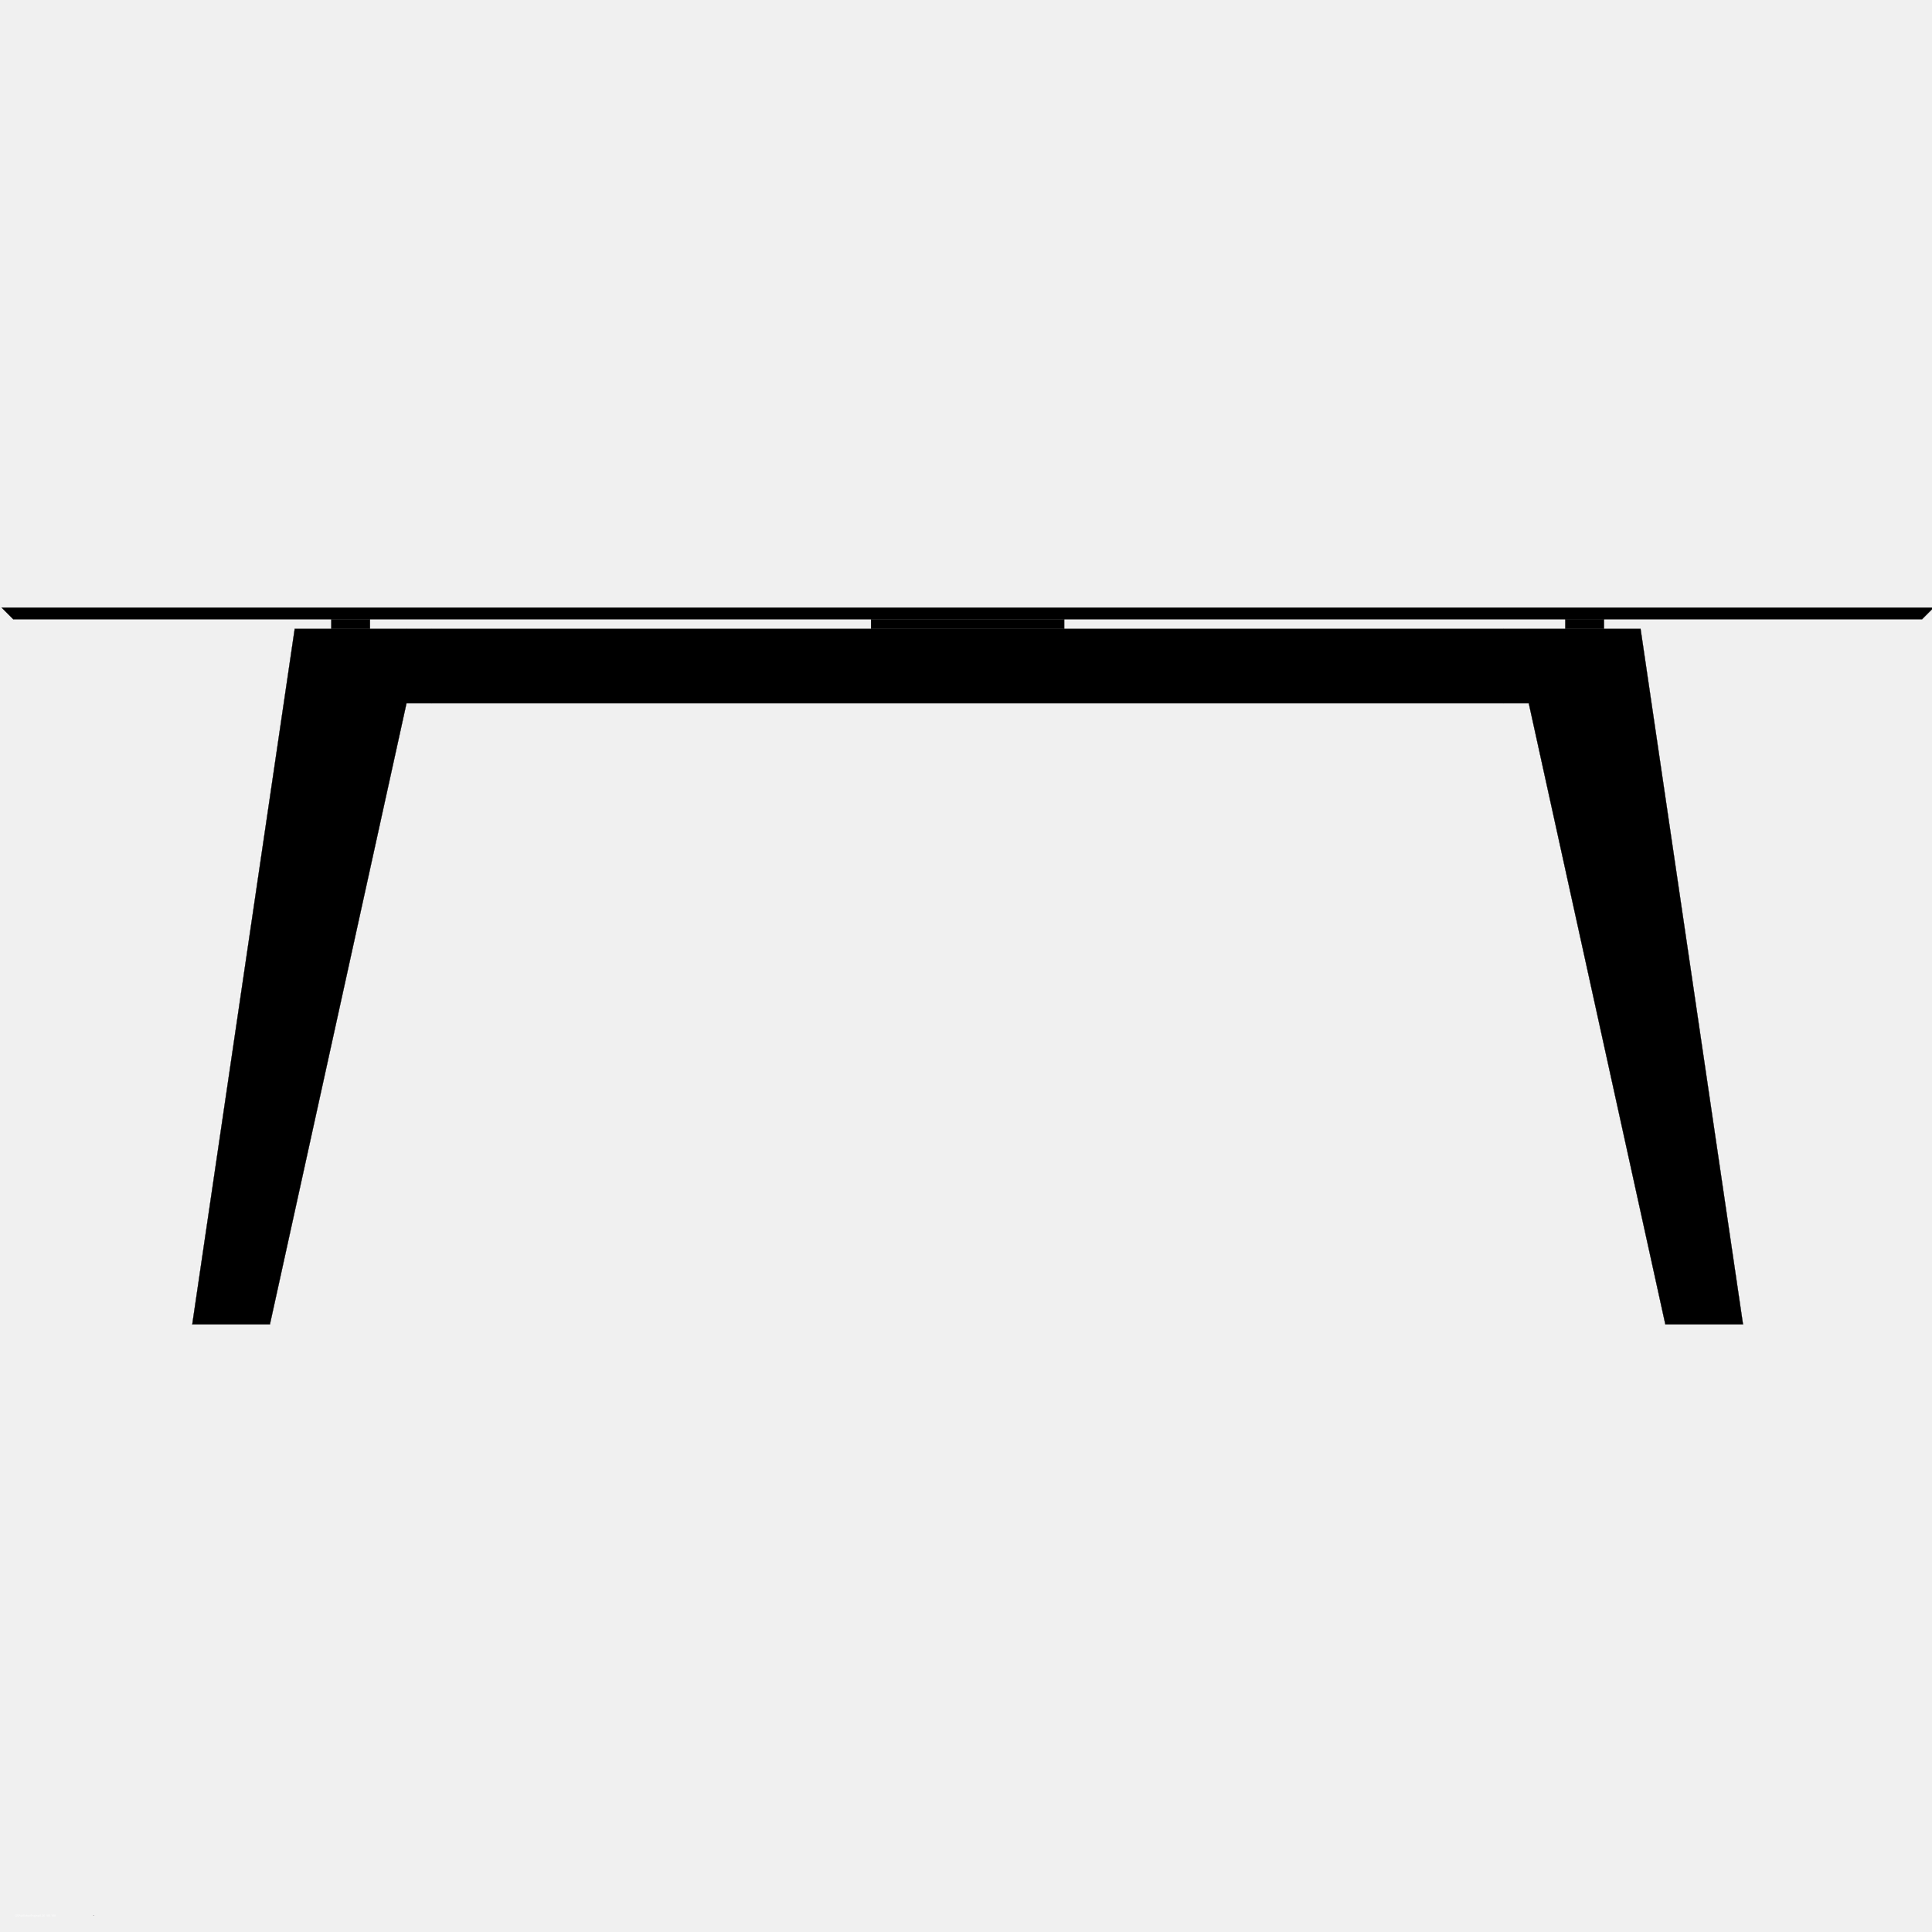
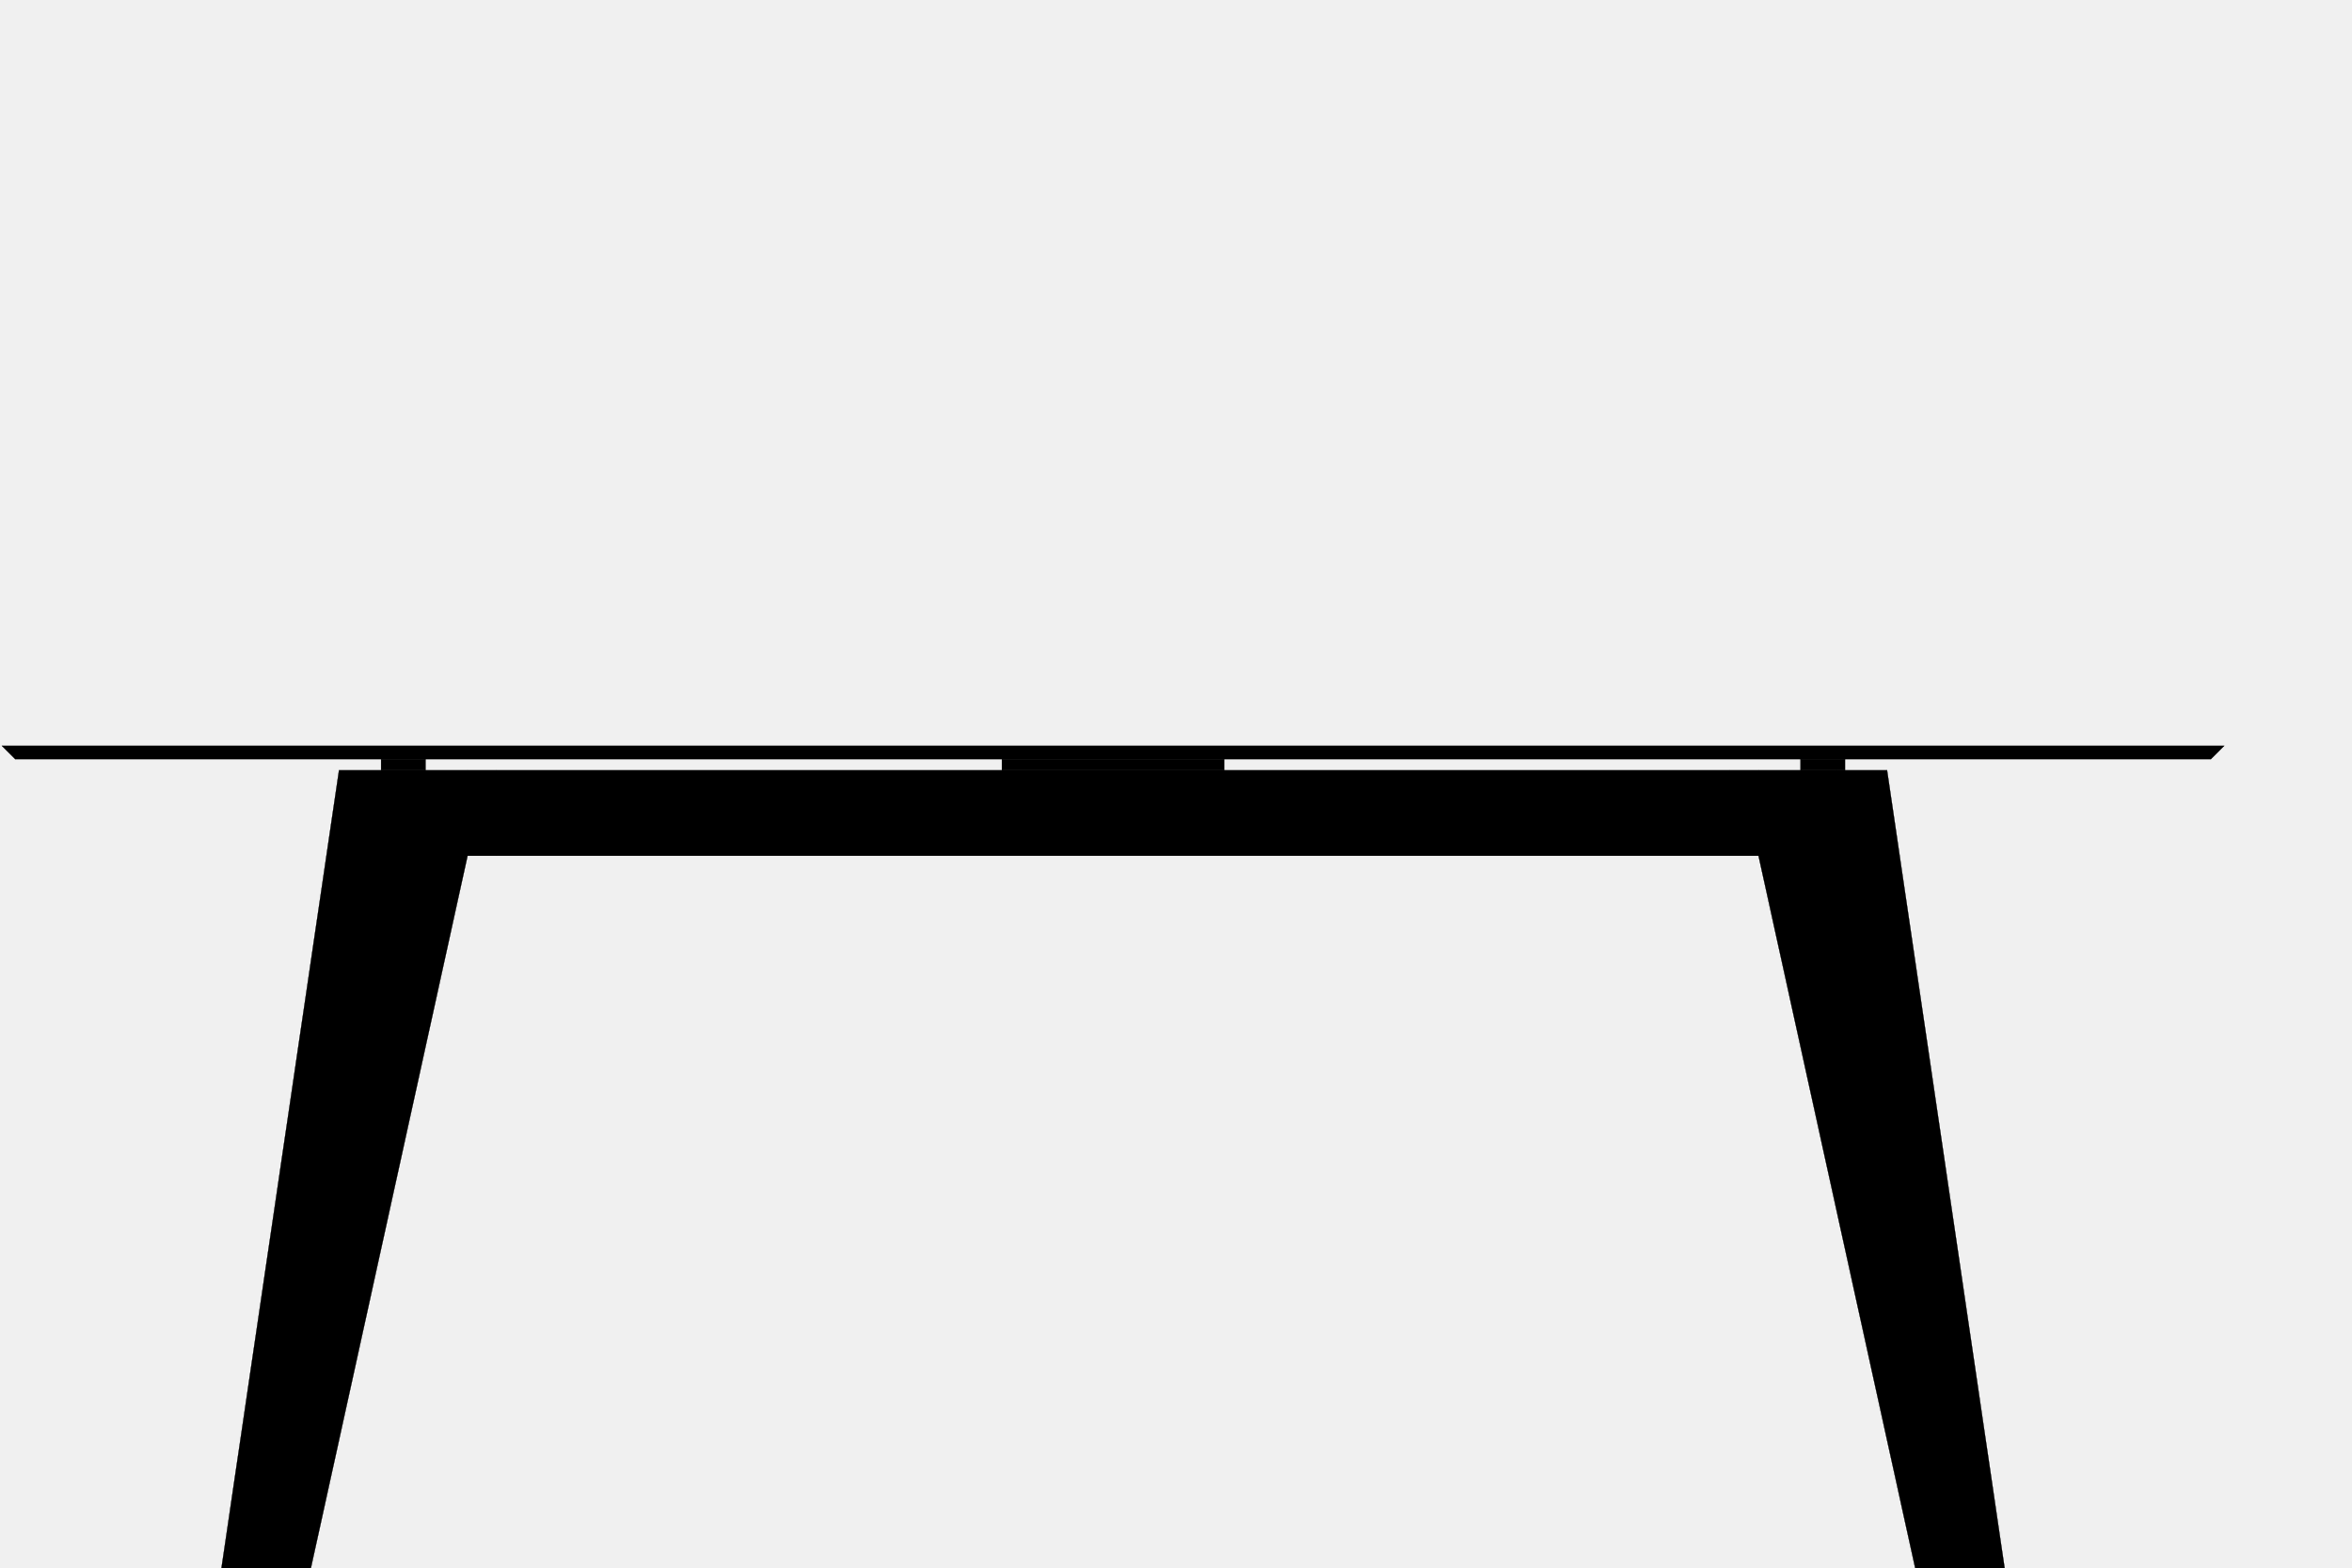
- <svg xmlns="http://www.w3.org/2000/svg" xmlns:xlink="http://www.w3.org/1999/xlink" version="1.1" id="Layer_1" x="0px" y="0px" viewBox="0 0 2834.6 2834.6" style="enable-background:new 0 0 2834.6 2834.6;" xml:space="preserve">
+ <svg xmlns="http://www.w3.org/2000/svg" xmlns:xlink="http://www.w3.org/1999/xlink" version="1.1" id="Layer_1" x="0px" y="0px" viewBox="0 -60 3000 2000" style="enable-background:new 0 0 2834.6 2834.6;" xml:space="preserve">
  <style type="text/css">
	.st0{fill:#FFFFFF;}
	.st1{font-family:'ArialMT';}
	.st2{font-size:4px;}
	.st3{fill:none;stroke:#000000;stroke-width:0.283;stroke-linecap:round;stroke-linejoin:round;stroke-miterlimit:10;}
	.st4{clip-path:url(#SVGID_2_);}
	.st5{clip-path:url(#SVGID_4_);}
	.st6{clip-path:url(#SVGID_6_);}
	.st7{clip-path:url(#SVGID_8_);}
	.st8{clip-path:url(#SVGID_10_);}
- 	
+ 
		.st9{clip-path:url(#SVGID_12_);fill:none;stroke:#000000;stroke-width:0.368;stroke-linecap:round;stroke-linejoin:round;stroke-miterlimit:10;}
- 	
+ 
		.st10{clip-path:url(#SVGID_14_);fill:none;stroke:#000000;stroke-width:0.368;stroke-linecap:round;stroke-linejoin:round;stroke-miterlimit:10;}
- 	
+ 
		.st11{clip-path:url(#SVGID_16_);fill:none;stroke:#000000;stroke-width:0.368;stroke-linecap:round;stroke-linejoin:round;stroke-miterlimit:10;}
- 	
+ 
		.st12{clip-path:url(#SVGID_18_);fill:none;stroke:#000000;stroke-width:0.368;stroke-linecap:round;stroke-linejoin:round;stroke-miterlimit:10;}
- 	
+ 
		.st13{clip-path:url(#SVGID_20_);fill:none;stroke:#000000;stroke-width:0.368;stroke-linecap:round;stroke-linejoin:round;stroke-miterlimit:10;}
- 	
+ 
		.st14{clip-path:url(#SVGID_22_);fill:none;stroke:#000000;stroke-width:0.368;stroke-linecap:round;stroke-linejoin:round;stroke-miterlimit:10;}
- 	
+ 
		.st15{clip-path:url(#SVGID_24_);fill:none;stroke:#000000;stroke-width:0.368;stroke-linecap:round;stroke-linejoin:round;stroke-miterlimit:10;}
- 	
+ 
		.st16{clip-path:url(#SVGID_26_);fill:none;stroke:#000000;stroke-width:0.368;stroke-linecap:round;stroke-linejoin:round;stroke-miterlimit:10;}
- 	
+ 
		.st17{clip-path:url(#SVGID_28_);fill:none;stroke:#000000;stroke-width:0.368;stroke-linecap:round;stroke-linejoin:round;stroke-miterlimit:10;}
- 	
+ 
		.st18{clip-path:url(#SVGID_30_);fill:none;stroke:#000000;stroke-width:0.368;stroke-linecap:round;stroke-linejoin:round;stroke-miterlimit:10;}
- 	
+ 
		.st19{clip-path:url(#SVGID_32_);fill:none;stroke:#000000;stroke-width:0.368;stroke-linecap:round;stroke-linejoin:round;stroke-miterlimit:10;}
- 	
+ 
		.st20{clip-path:url(#SVGID_34_);fill:none;stroke:#000000;stroke-width:0.368;stroke-linecap:round;stroke-linejoin:round;stroke-miterlimit:10;}
- 	
+ 
		.st21{clip-path:url(#SVGID_36_);fill:none;stroke:#000000;stroke-width:0.368;stroke-linecap:round;stroke-linejoin:round;stroke-miterlimit:10;}
- 	
+ 
		.st22{clip-path:url(#SVGID_38_);fill:none;stroke:#000000;stroke-width:0.368;stroke-linecap:round;stroke-linejoin:round;stroke-miterlimit:10;}
- 	
+ 
		.st23{clip-path:url(#SVGID_40_);fill:none;stroke:#000000;stroke-width:0.368;stroke-linecap:round;stroke-linejoin:round;stroke-miterlimit:10;}
- 	
+ 
		.st24{clip-path:url(#SVGID_42_);fill:none;stroke:#000000;stroke-width:0.368;stroke-linecap:round;stroke-linejoin:round;stroke-miterlimit:10;}
- 	
+ 
		.st25{clip-path:url(#SVGID_44_);fill:none;stroke:#000000;stroke-width:0.368;stroke-linecap:round;stroke-linejoin:round;stroke-miterlimit:10;}
- 	
+ 
		.st26{clip-path:url(#SVGID_46_);fill:none;stroke:#000000;stroke-width:0.368;stroke-linecap:round;stroke-linejoin:round;stroke-miterlimit:10;}
- 	
+ 
		.st27{clip-path:url(#SVGID_48_);fill:none;stroke:#000000;stroke-width:0.368;stroke-linecap:round;stroke-linejoin:round;stroke-miterlimit:10;}
- 	
+ 
		.st28{clip-path:url(#SVGID_50_);fill:none;stroke:#000000;stroke-width:0.368;stroke-linecap:round;stroke-linejoin:round;stroke-miterlimit:10;}
- 	
+ 
		.st29{clip-path:url(#SVGID_52_);fill:none;stroke:#000000;stroke-width:0.368;stroke-linecap:round;stroke-linejoin:round;stroke-miterlimit:10;}
- 	
+ 
		.st30{clip-path:url(#SVGID_54_);fill:none;stroke:#000000;stroke-width:0.368;stroke-linecap:round;stroke-linejoin:round;stroke-miterlimit:10;}
- 	
+ 
		.st31{clip-path:url(#SVGID_56_);fill:none;stroke:#000000;stroke-width:0.368;stroke-linecap:round;stroke-linejoin:round;stroke-miterlimit:10;}
- 	
+ 
		.st32{clip-path:url(#SVGID_58_);fill:none;stroke:#000000;stroke-width:0.368;stroke-linecap:round;stroke-linejoin:round;stroke-miterlimit:10;}
- 	
+ 
		.st33{clip-path:url(#SVGID_60_);fill:none;stroke:#000000;stroke-width:0.368;stroke-linecap:round;stroke-linejoin:round;stroke-miterlimit:10;}
- 	
+ 
		.st34{clip-path:url(#SVGID_62_);fill:none;stroke:#000000;stroke-width:0.368;stroke-linecap:round;stroke-linejoin:round;stroke-miterlimit:10;}
- 	
+ 
		.st35{clip-path:url(#SVGID_64_);fill:none;stroke:#000000;stroke-width:0.368;stroke-linecap:round;stroke-linejoin:round;stroke-miterlimit:10;}
- 	
+ 
		.st36{clip-path:url(#SVGID_66_);fill:none;stroke:#000000;stroke-width:0.368;stroke-linecap:round;stroke-linejoin:round;stroke-miterlimit:10;}
- 	
+ 
		.st37{clip-path:url(#SVGID_68_);fill:none;stroke:#000000;stroke-width:0.368;stroke-linecap:round;stroke-linejoin:round;stroke-miterlimit:10;}
- 	
+ 
		.st38{clip-path:url(#SVGID_70_);fill:none;stroke:#000000;stroke-width:0.368;stroke-linecap:round;stroke-linejoin:round;stroke-miterlimit:10;}
</style>
  <text transform="matrix(1 0 0 1 22 2812.006)" class="st0 st1 st2">GSPublishe</text>
  <text transform="matrix(1 0 0 1 43.1 2812.006)" class="st0 st1 st2">rEngine</text>
  <text transform="matrix(1 0 0 1 56.8 2812.006)" class="st0 st1 st2"> </text>
  <text transform="matrix(1 0 0 1 57.92 2812.006)" class="st0 st1 st2">0.26.100.100</text>
  <line class="st3" x1="136.9" y1="2810.6" x2="138" y2="2810.4" />
  <g>
    <g>
      <defs>
        <polyline id="SVGID_1_" points="-1393.8,21.3 4233.2,21.3 4233.2,2813.3 -1393.8,2813.3 -1393.8,21.3    " />
      </defs>
      <clipPath id="SVGID_2_">
        <use xlink:href="#SVGID_1_" style="overflow:visible;" />
      </clipPath>
-       <polyline class="st4" points="282.1,1943.1 432.4,922.7 2407,922.7 2557.3,1943.1 2443.4,1943.1 2243,1031.8 596.4,1031.8     396,1943.1 282.1,1943.1   " />
+       <polyline class="st4" points="282.1,1943.1 432.4,922.7 2407,922.7 2557.3,1943.1 2443.4,1943.1 2243,1031.8 596.4,1031.8    396,1943.1 282.1,1943.1   " />
    </g>
    <g>
      <defs>
        <polyline id="SVGID_3_" points="-1393.8,21.3 4233.2,21.3 4233.2,2813.3 -1393.8,2813.3 -1393.8,21.3    " />
      </defs>
      <clipPath id="SVGID_4_">
        <use xlink:href="#SVGID_3_" style="overflow:visible;" />
      </clipPath>
      <polyline class="st5" points="486.1,908.5 542.8,908.5 542.8,922.7 486.1,922.7 486.1,908.5   " />
    </g>
    <g>
      <defs>
        <polyline id="SVGID_5_" points="-1393.8,21.3 4233.2,21.3 4233.2,2813.3 -1393.8,2813.3 -1393.8,21.3    " />
      </defs>
      <clipPath id="SVGID_6_">
        <use xlink:href="#SVGID_5_" style="overflow:visible;" />
      </clipPath>
      <polyline class="st6" points="1278,908.5 1561.4,908.5 1561.4,922.7 1278,922.7 1278,908.5   " />
    </g>
    <g>
      <defs>
        <polyline id="SVGID_7_" points="-1393.8,21.3 4233.2,21.3 4233.2,2813.3 -1393.8,2813.3 -1393.8,21.3    " />
      </defs>
      <clipPath id="SVGID_8_">
        <use xlink:href="#SVGID_7_" style="overflow:visible;" />
      </clipPath>
      <polyline class="st7" points="2296.6,908.5 2353.3,908.5 2353.3,922.7 2296.6,922.7 2296.6,908.5   " />
    </g>
    <g>
      <defs>
        <polyline id="SVGID_9_" points="-1393.8,21.3 4233.2,21.3 4233.2,2813.3 -1393.8,2813.3 -1393.8,21.3    " />
      </defs>
      <clipPath id="SVGID_10_">
        <use xlink:href="#SVGID_9_" style="overflow:visible;" />
      </clipPath>
      <polyline class="st8" points="2820,908.5 19.4,908.5 2.4,891.5 2837,891.5 2820,908.5   " />
    </g>
    <g>
      <defs>
        <polyline id="SVGID_11_" points="-1393.8,21.3 4233.2,21.3 4233.2,2813.3 -1393.8,2813.3 -1393.8,21.3    " />
      </defs>
      <clipPath id="SVGID_12_">
        <use xlink:href="#SVGID_11_" style="overflow:visible;" />
      </clipPath>
      <line class="st9" x1="282.1" y1="1943.1" x2="396" y2="1943.1" />
    </g>
    <g>
      <defs>
        <polyline id="SVGID_13_" points="-1393.8,21.3 4233.2,21.3 4233.2,2813.3 -1393.8,2813.3 -1393.8,21.3    " />
      </defs>
      <clipPath id="SVGID_14_">
        <use xlink:href="#SVGID_13_" style="overflow:visible;" />
      </clipPath>
      <line class="st10" x1="2343.2" y1="922.7" x2="2243" y2="922.7" />
    </g>
    <g>
      <defs>
        <polyline id="SVGID_15_" points="-1393.8,21.3 4233.2,21.3 4233.2,2813.3 -1393.8,2813.3 -1393.8,21.3    " />
      </defs>
      <clipPath id="SVGID_16_">
        <use xlink:href="#SVGID_15_" style="overflow:visible;" />
      </clipPath>
      <line class="st11" x1="496.2" y1="922.7" x2="596.4" y2="922.7" />
    </g>
    <g>
      <defs>
        <polyline id="SVGID_17_" points="-1393.8,21.3 4233.2,21.3 4233.2,2813.3 -1393.8,2813.3 -1393.8,21.3    " />
      </defs>
      <clipPath id="SVGID_18_">
        <use xlink:href="#SVGID_17_" style="overflow:visible;" />
      </clipPath>
      <line class="st12" x1="496.2" y1="922.7" x2="432.4" y2="922.7" />
    </g>
    <g>
      <defs>
        <polyline id="SVGID_19_" points="-1393.8,21.3 4233.2,21.3 4233.2,2813.3 -1393.8,2813.3 -1393.8,21.3    " />
      </defs>
      <clipPath id="SVGID_20_">
        <use xlink:href="#SVGID_19_" style="overflow:visible;" />
      </clipPath>
      <line class="st13" x1="432.4" y1="922.7" x2="282.1" y2="1943.1" />
    </g>
    <g>
      <defs>
        <polyline id="SVGID_21_" points="-1393.8,21.3 4233.2,21.3 4233.2,2813.3 -1393.8,2813.3 -1393.8,21.3    " />
      </defs>
      <clipPath id="SVGID_22_">
        <use xlink:href="#SVGID_21_" style="overflow:visible;" />
      </clipPath>
      <line class="st14" x1="596.4" y1="1031.8" x2="396" y2="1943.1" />
    </g>
    <g>
      <defs>
        <polyline id="SVGID_23_" points="-1393.8,21.3 4233.2,21.3 4233.2,2813.3 -1393.8,2813.3 -1393.8,21.3    " />
      </defs>
      <clipPath id="SVGID_24_">
        <use xlink:href="#SVGID_23_" style="overflow:visible;" />
      </clipPath>
      <line class="st15" x1="596.4" y1="922.7" x2="633.1" y2="922.7" />
    </g>
    <g>
      <defs>
        <polyline id="SVGID_25_" points="-1393.8,21.3 4233.2,21.3 4233.2,2813.3 -1393.8,2813.3 -1393.8,21.3    " />
      </defs>
      <clipPath id="SVGID_26_">
        <use xlink:href="#SVGID_25_" style="overflow:visible;" />
      </clipPath>
      <line class="st16" x1="596.4" y1="1031.8" x2="633.1" y2="1031.8" />
    </g>
    <g>
      <defs>
        <polyline id="SVGID_27_" points="-1393.8,21.3 4233.2,21.3 4233.2,2813.3 -1393.8,2813.3 -1393.8,21.3    " />
      </defs>
      <clipPath id="SVGID_28_">
        <use xlink:href="#SVGID_27_" style="overflow:visible;" />
      </clipPath>
      <line class="st17" x1="633.1" y1="1031.8" x2="2206.3" y2="1031.8" />
    </g>
    <g>
      <defs>
        <polyline id="SVGID_29_" points="-1393.8,21.3 4233.2,21.3 4233.2,2813.3 -1393.8,2813.3 -1393.8,21.3    " />
      </defs>
      <clipPath id="SVGID_30_">
        <use xlink:href="#SVGID_29_" style="overflow:visible;" />
      </clipPath>
      <line class="st18" x1="633.1" y1="922.7" x2="2206.3" y2="922.7" />
    </g>
    <g>
      <defs>
        <polyline id="SVGID_31_" points="-1393.8,21.3 4233.2,21.3 4233.2,2813.3 -1393.8,2813.3 -1393.8,21.3    " />
      </defs>
      <clipPath id="SVGID_32_">
        <use xlink:href="#SVGID_31_" style="overflow:visible;" />
      </clipPath>
      <line class="st19" x1="2206.3" y1="1031.8" x2="2243" y2="1031.8" />
    </g>
    <g>
      <defs>
        <polyline id="SVGID_33_" points="-1393.8,21.3 4233.2,21.3 4233.2,2813.3 -1393.8,2813.3 -1393.8,21.3    " />
      </defs>
      <clipPath id="SVGID_34_">
        <use xlink:href="#SVGID_33_" style="overflow:visible;" />
      </clipPath>
      <line class="st20" x1="2206.3" y1="922.7" x2="2243" y2="922.7" />
    </g>
    <g>
      <defs>
        <polyline id="SVGID_35_" points="-1393.8,21.3 4233.2,21.3 4233.2,2813.3 -1393.8,2813.3 -1393.8,21.3    " />
      </defs>
      <clipPath id="SVGID_36_">
        <use xlink:href="#SVGID_35_" style="overflow:visible;" />
      </clipPath>
      <line class="st21" x1="2243" y1="1031.8" x2="2443.4" y2="1943.1" />
    </g>
    <g>
      <defs>
        <polyline id="SVGID_37_" points="-1393.8,21.3 4233.2,21.3 4233.2,2813.3 -1393.8,2813.3 -1393.8,21.3    " />
      </defs>
      <clipPath id="SVGID_38_">
        <use xlink:href="#SVGID_37_" style="overflow:visible;" />
      </clipPath>
      <line class="st22" x1="2343.2" y1="922.7" x2="2407" y2="922.7" />
    </g>
    <g>
      <defs>
        <polyline id="SVGID_39_" points="-1393.8,21.3 4233.2,21.3 4233.2,2813.3 -1393.8,2813.3 -1393.8,21.3    " />
      </defs>
      <clipPath id="SVGID_40_">
        <use xlink:href="#SVGID_39_" style="overflow:visible;" />
      </clipPath>
      <line class="st23" x1="2407" y1="922.7" x2="2557.3" y2="1943.1" />
    </g>
    <g>
      <defs>
        <polyline id="SVGID_41_" points="-1393.8,21.3 4233.2,21.3 4233.2,2813.3 -1393.8,2813.3 -1393.8,21.3    " />
      </defs>
      <clipPath id="SVGID_42_">
        <use xlink:href="#SVGID_41_" style="overflow:visible;" />
      </clipPath>
      <line class="st24" x1="486.1" y1="922.7" x2="486.1" y2="908.5" />
    </g>
    <g>
      <defs>
        <polyline id="SVGID_43_" points="-1393.8,21.3 4233.2,21.3 4233.2,2813.3 -1393.8,2813.3 -1393.8,21.3    " />
      </defs>
      <clipPath id="SVGID_44_">
        <use xlink:href="#SVGID_43_" style="overflow:visible;" />
      </clipPath>
      <line class="st25" x1="486.1" y1="908.5" x2="542.8" y2="908.5" />
    </g>
    <g>
      <defs>
        <polyline id="SVGID_45_" points="-1393.8,21.3 4233.2,21.3 4233.2,2813.3 -1393.8,2813.3 -1393.8,21.3    " />
      </defs>
      <clipPath id="SVGID_46_">
        <use xlink:href="#SVGID_45_" style="overflow:visible;" />
      </clipPath>
      <line class="st26" x1="542.8" y1="908.5" x2="542.8" y2="922.7" />
    </g>
    <g>
      <defs>
        <polyline id="SVGID_47_" points="-1393.8,21.3 4233.2,21.3 4233.2,2813.3 -1393.8,2813.3 -1393.8,21.3    " />
      </defs>
      <clipPath id="SVGID_48_">
        <use xlink:href="#SVGID_47_" style="overflow:visible;" />
      </clipPath>
      <line class="st27" x1="2296.6" y1="922.7" x2="2296.6" y2="908.5" />
    </g>
    <g>
      <defs>
        <polyline id="SVGID_49_" points="-1393.8,21.3 4233.2,21.3 4233.2,2813.3 -1393.8,2813.3 -1393.8,21.3    " />
      </defs>
      <clipPath id="SVGID_50_">
        <use xlink:href="#SVGID_49_" style="overflow:visible;" />
      </clipPath>
      <line class="st28" x1="2296.6" y1="908.5" x2="2353.3" y2="908.5" />
    </g>
    <g>
      <defs>
        <polyline id="SVGID_51_" points="-1393.8,21.3 4233.2,21.3 4233.2,2813.3 -1393.8,2813.3 -1393.8,21.3    " />
      </defs>
      <clipPath id="SVGID_52_">
        <use xlink:href="#SVGID_51_" style="overflow:visible;" />
      </clipPath>
      <line class="st29" x1="2353.3" y1="908.5" x2="2353.3" y2="922.7" />
    </g>
    <g>
      <defs>
        <polyline id="SVGID_53_" points="-1393.8,21.3 4233.2,21.3 4233.2,2813.3 -1393.8,2813.3 -1393.8,21.3    " />
      </defs>
      <clipPath id="SVGID_54_">
        <use xlink:href="#SVGID_53_" style="overflow:visible;" />
      </clipPath>
      <line class="st30" x1="542.8" y1="908.5" x2="1419.7" y2="908.5" />
    </g>
    <g>
      <defs>
        <polyline id="SVGID_55_" points="-1393.8,21.3 4233.2,21.3 4233.2,2813.3 -1393.8,2813.3 -1393.8,21.3    " />
      </defs>
      <clipPath id="SVGID_56_">
        <use xlink:href="#SVGID_55_" style="overflow:visible;" />
      </clipPath>
      <line class="st31" x1="1419.7" y1="908.5" x2="2820" y2="908.5" />
    </g>
    <g>
      <defs>
        <polyline id="SVGID_57_" points="-1393.8,21.3 4233.2,21.3 4233.2,2813.3 -1393.8,2813.3 -1393.8,21.3    " />
      </defs>
      <clipPath id="SVGID_58_">
        <use xlink:href="#SVGID_57_" style="overflow:visible;" />
      </clipPath>
      <line class="st32" x1="19.4" y1="908.5" x2="486.1" y2="908.5" />
    </g>
    <g>
      <defs>
        <polyline id="SVGID_59_" points="-1393.8,21.3 4233.2,21.3 4233.2,2813.3 -1393.8,2813.3 -1393.8,21.3    " />
      </defs>
      <clipPath id="SVGID_60_">
        <use xlink:href="#SVGID_59_" style="overflow:visible;" />
      </clipPath>
      <line class="st33" x1="2.4" y1="891.5" x2="19.4" y2="908.5" />
    </g>
    <g>
      <defs>
        <polyline id="SVGID_61_" points="-1393.8,21.3 4233.2,21.3 4233.2,2813.3 -1393.8,2813.3 -1393.8,21.3    " />
      </defs>
      <clipPath id="SVGID_62_">
        <use xlink:href="#SVGID_61_" style="overflow:visible;" />
      </clipPath>
      <line class="st34" x1="2837" y1="891.5" x2="2.4" y2="891.5" />
    </g>
    <g>
      <defs>
        <polyline id="SVGID_63_" points="-1393.8,21.3 4233.2,21.3 4233.2,2813.3 -1393.8,2813.3 -1393.8,21.3    " />
      </defs>
      <clipPath id="SVGID_64_">
        <use xlink:href="#SVGID_63_" style="overflow:visible;" />
      </clipPath>
      <line class="st35" x1="2837" y1="891.5" x2="2820" y2="908.5" />
    </g>
    <g>
      <defs>
        <polyline id="SVGID_65_" points="-1393.8,21.3 4233.2,21.3 4233.2,2813.3 -1393.8,2813.3 -1393.8,21.3    " />
      </defs>
      <clipPath id="SVGID_66_">
        <use xlink:href="#SVGID_65_" style="overflow:visible;" />
      </clipPath>
      <line class="st36" x1="1278" y1="908.5" x2="1278" y2="922.7" />
    </g>
    <g>
      <defs>
        <polyline id="SVGID_67_" points="-1393.8,21.3 4233.2,21.3 4233.2,2813.3 -1393.8,2813.3 -1393.8,21.3    " />
      </defs>
      <clipPath id="SVGID_68_">
        <use xlink:href="#SVGID_67_" style="overflow:visible;" />
      </clipPath>
      <line class="st37" x1="1561.4" y1="908.5" x2="1561.4" y2="922.7" />
    </g>
    <g>
      <defs>
        <polyline id="SVGID_69_" points="-1393.8,21.3 4233.2,21.3 4233.2,2813.3 -1393.8,2813.3 -1393.8,21.3    " />
      </defs>
      <clipPath id="SVGID_70_">
        <use xlink:href="#SVGID_69_" style="overflow:visible;" />
      </clipPath>
      <line class="st38" x1="2443.4" y1="1943.1" x2="2557.3" y2="1943.1" />
    </g>
  </g>
</svg>
